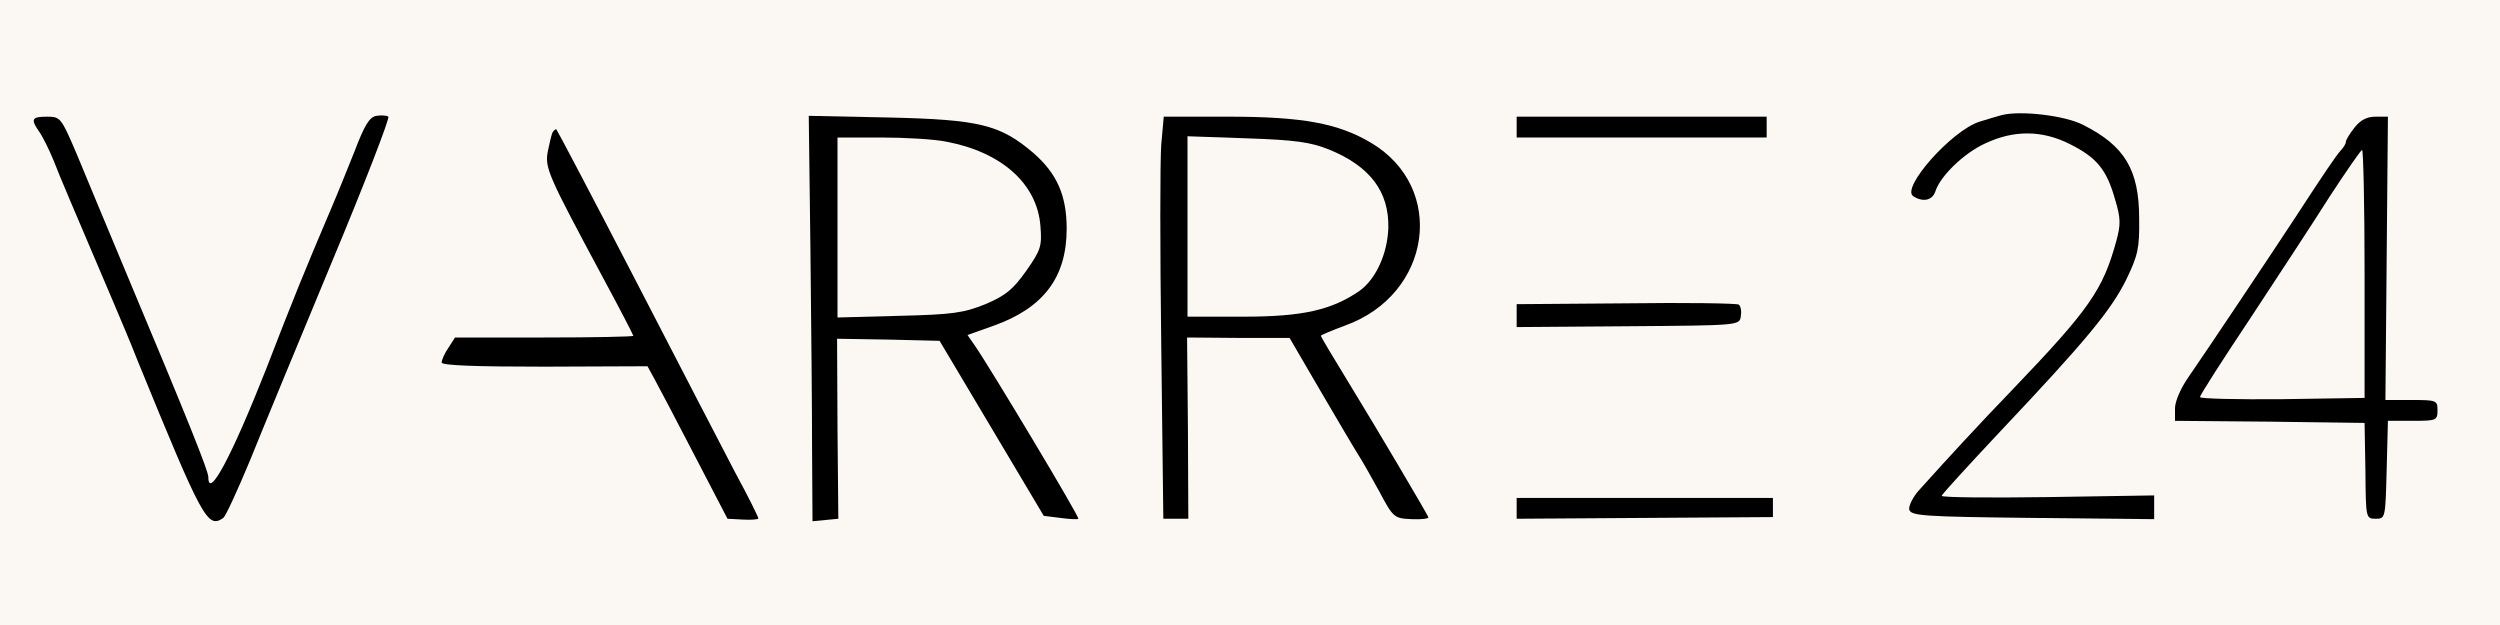
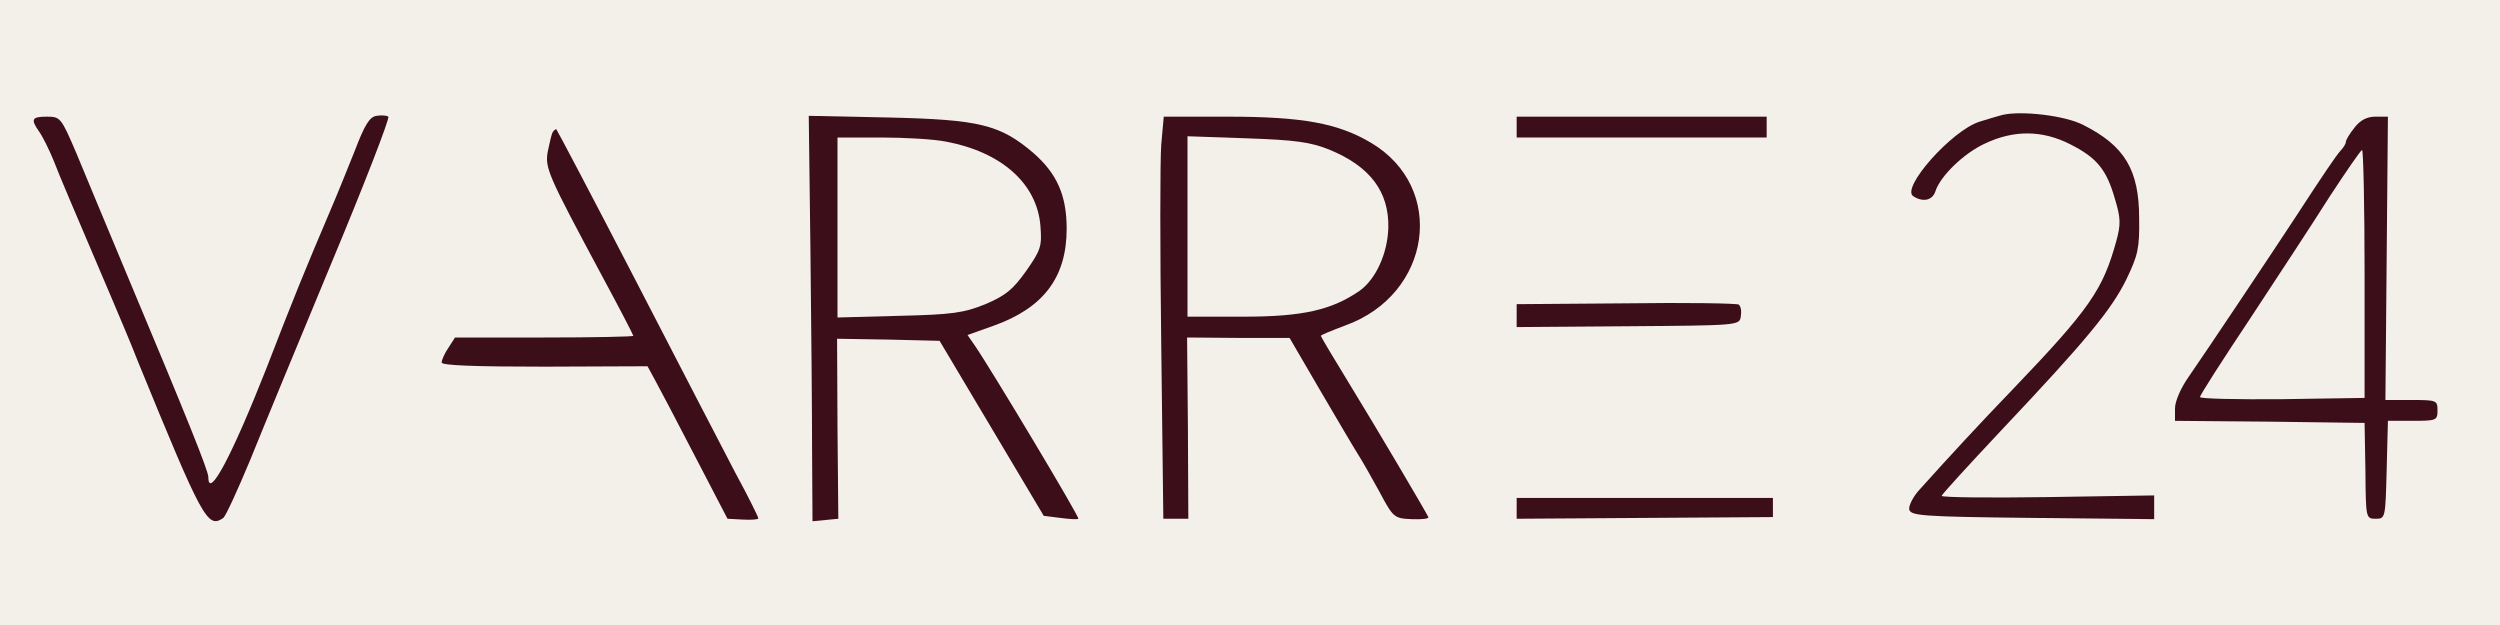
<svg xmlns="http://www.w3.org/2000/svg" width="600" height="150" viewBox="0 0 600 150">
-   <rect width="600" height="150" fill="#FBF8F4" />
+   <rect width="600" height="150" fill="#F3EFE9" />
  <g transform="translate(0,12)">
-     <g transform="translate(0,126) scale(0.1,-0.1)" fill="#000000" stroke="none">
+     <g transform="translate(0,126) scale(0.1,-0.1)" fill="#3B0E1A" stroke="none">
      <path d="M904 1102 c-17 -2 -29 -22 -53 -85 -18 -45 -43 -107 -56 -137 -63 -148 -92 -219 -156 -385 -82 -208 -139 -316 -139 -260 0 15 -49 137 -195 485 -47 113 -102 244 -122 293 -36 84 -38 87 -70 87 -37 0 -40 -6 -19 -36 8 -11 24 -43 35 -70 17 -44 40 -97 143 -339 16 -38 43 -101 58 -140 157 -384 168 -404 206 -378 6 5 34 66 64 138 29 72 117 285 196 475 79 189 140 347 136 350 -4 3 -17 4 -28 2z" />
      <path d="M4805 1104 c-11 -3 -35 -10 -54 -16 -67 -21 -190 -160 -159 -179 23 -15 46 -10 53 12 12 37 69 92 120 115 68 32 136 32 203 -2 64 -32 88 -61 108 -132 14 -46 14 -61 3 -101 -32 -116 -63 -162 -249 -356 -79 -82 -152 -161 -223 -240 -15 -16 -26 -38 -25 -47 3 -16 28 -18 296 -21 l292 -3 0 28 0 29 -255 -4 c-140 -2 -255 -1 -255 3 0 3 64 73 141 155 205 217 266 291 302 364 28 58 32 75 31 146 0 118 -35 175 -134 225 -44 23 -150 35 -195 24z" />
      <path d="M1945 783 c2 -175 4 -394 4 -486 l1 -168 31 3 31 3 -2 216 -1 216 123 -2 123 -3 125 -210 125 -210 40 -5 c22 -3 41 -4 43 -2 4 3 -212 363 -248 415 l-18 26 62 22 c121 43 176 117 176 233 0 81 -24 133 -80 182 -80 68 -129 80 -347 85 l-192 4 4 -319z m326 257 c133 -25 218 -101 226 -202 4 -49 1 -58 -34 -108 -32 -45 -49 -59 -98 -80 -52 -21 -79 -25 -207 -28 l-148 -4 0 216 0 216 104 0 c57 0 128 -4 157 -10z" />
      <path d="M2787 1033 c-3 -38 -3 -255 0 -483 l5 -415 30 0 30 0 -1 218 -2 217 123 -1 123 0 74 -127 c41 -70 81 -138 90 -152 9 -14 32 -54 51 -89 34 -64 36 -65 78 -67 24 -1 42 1 40 5 -6 13 -121 208 -189 319 -38 62 -69 114 -69 116 0 2 27 13 59 25 207 75 243 330 62 438 -79 47 -164 63 -344 63 l-154 0 -6 -67z m403 -12 c98 -40 144 -101 142 -188 -2 -62 -30 -123 -69 -151 -67 -46 -136 -62 -278 -62 l-135 0 0 216 0 217 143 -5 c116 -4 152 -9 197 -27z" />
      <path d="M3640 1075 l0 -25 300 0 300 0 0 25 0 25 -300 0 -300 0 0 -25z" />
      <path d="M5651 1074 c-12 -15 -21 -30 -21 -35 0 -4 -6 -14 -13 -21 -10 -11 -42 -58 -107 -158 -55 -84 -214 -322 -257 -384 -19 -27 -33 -59 -33 -76 l0 -30 228 -2 227 -3 2 -115 c1 -114 1 -115 25 -115 23 0 23 2 26 118 l3 117 59 0 c57 0 60 1 60 25 0 24 -2 25 -62 25 l-63 0 3 340 3 340 -30 0 c-20 0 -36 -8 -50 -26z m24 -352 l0 -297 -197 -3 c-109 -1 -198 1 -198 5 0 5 54 89 120 188 65 99 152 231 191 293 40 61 75 112 78 112 3 0 6 -134 6 -298z" />
      <path d="M1326 1062 c-2 -4 -7 -24 -11 -44 -8 -41 -1 -56 133 -306 40 -74 72 -136 72 -138 0 -2 -96 -4 -214 -4 l-214 0 -16 -25 c-9 -13 -16 -29 -16 -35 0 -7 78 -10 247 -10 l247 1 18 -33 c10 -18 53 -100 96 -183 l78 -150 37 -2 c20 -1 37 0 37 3 0 3 -24 52 -54 107 -29 56 -138 265 -241 465 -103 199 -189 362 -190 362 -2 0 -6 -3 -9 -8z" />
      <path d="M3903 652 l-263 -2 0 -28 0 -27 267 2 c267 2 268 2 271 24 2 12 0 24 -5 28 -4 3 -126 5 -270 3z" />
      <path d="M3640 160 l0 -25 307 2 308 2 0 23 0 23 -307 0 -308 0 0 -25z" />
    </g>
  </g>
</svg>
